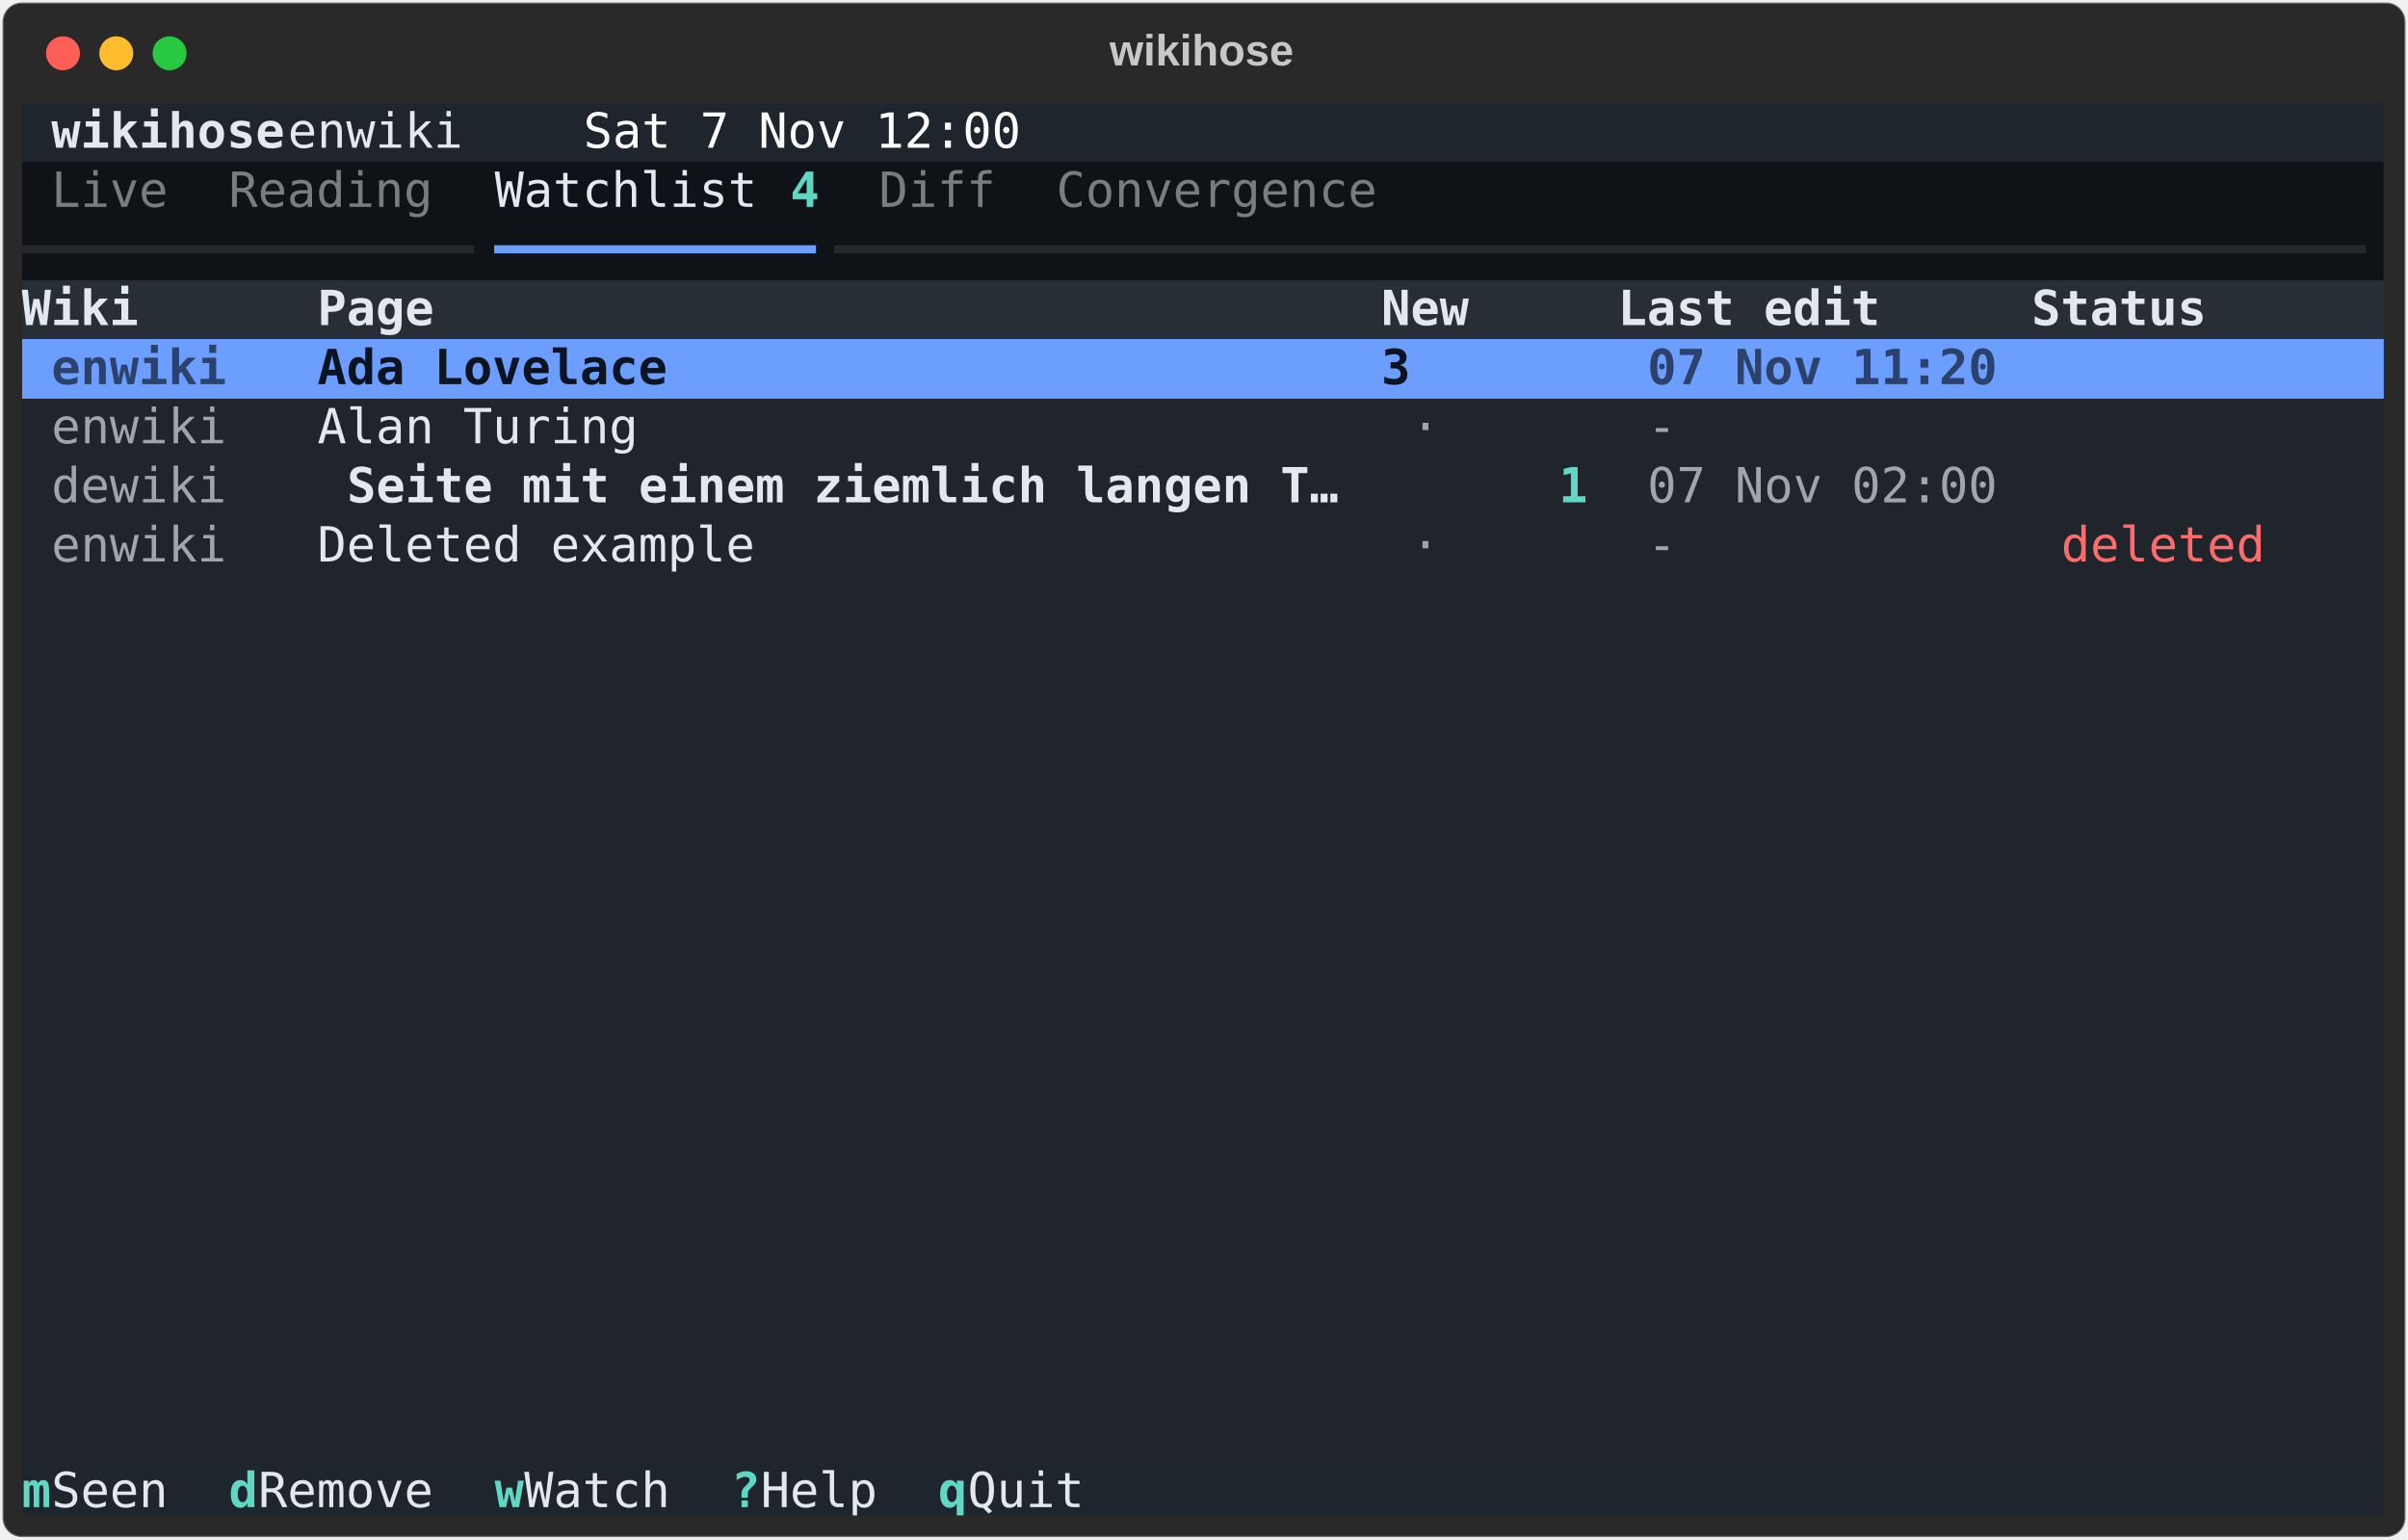
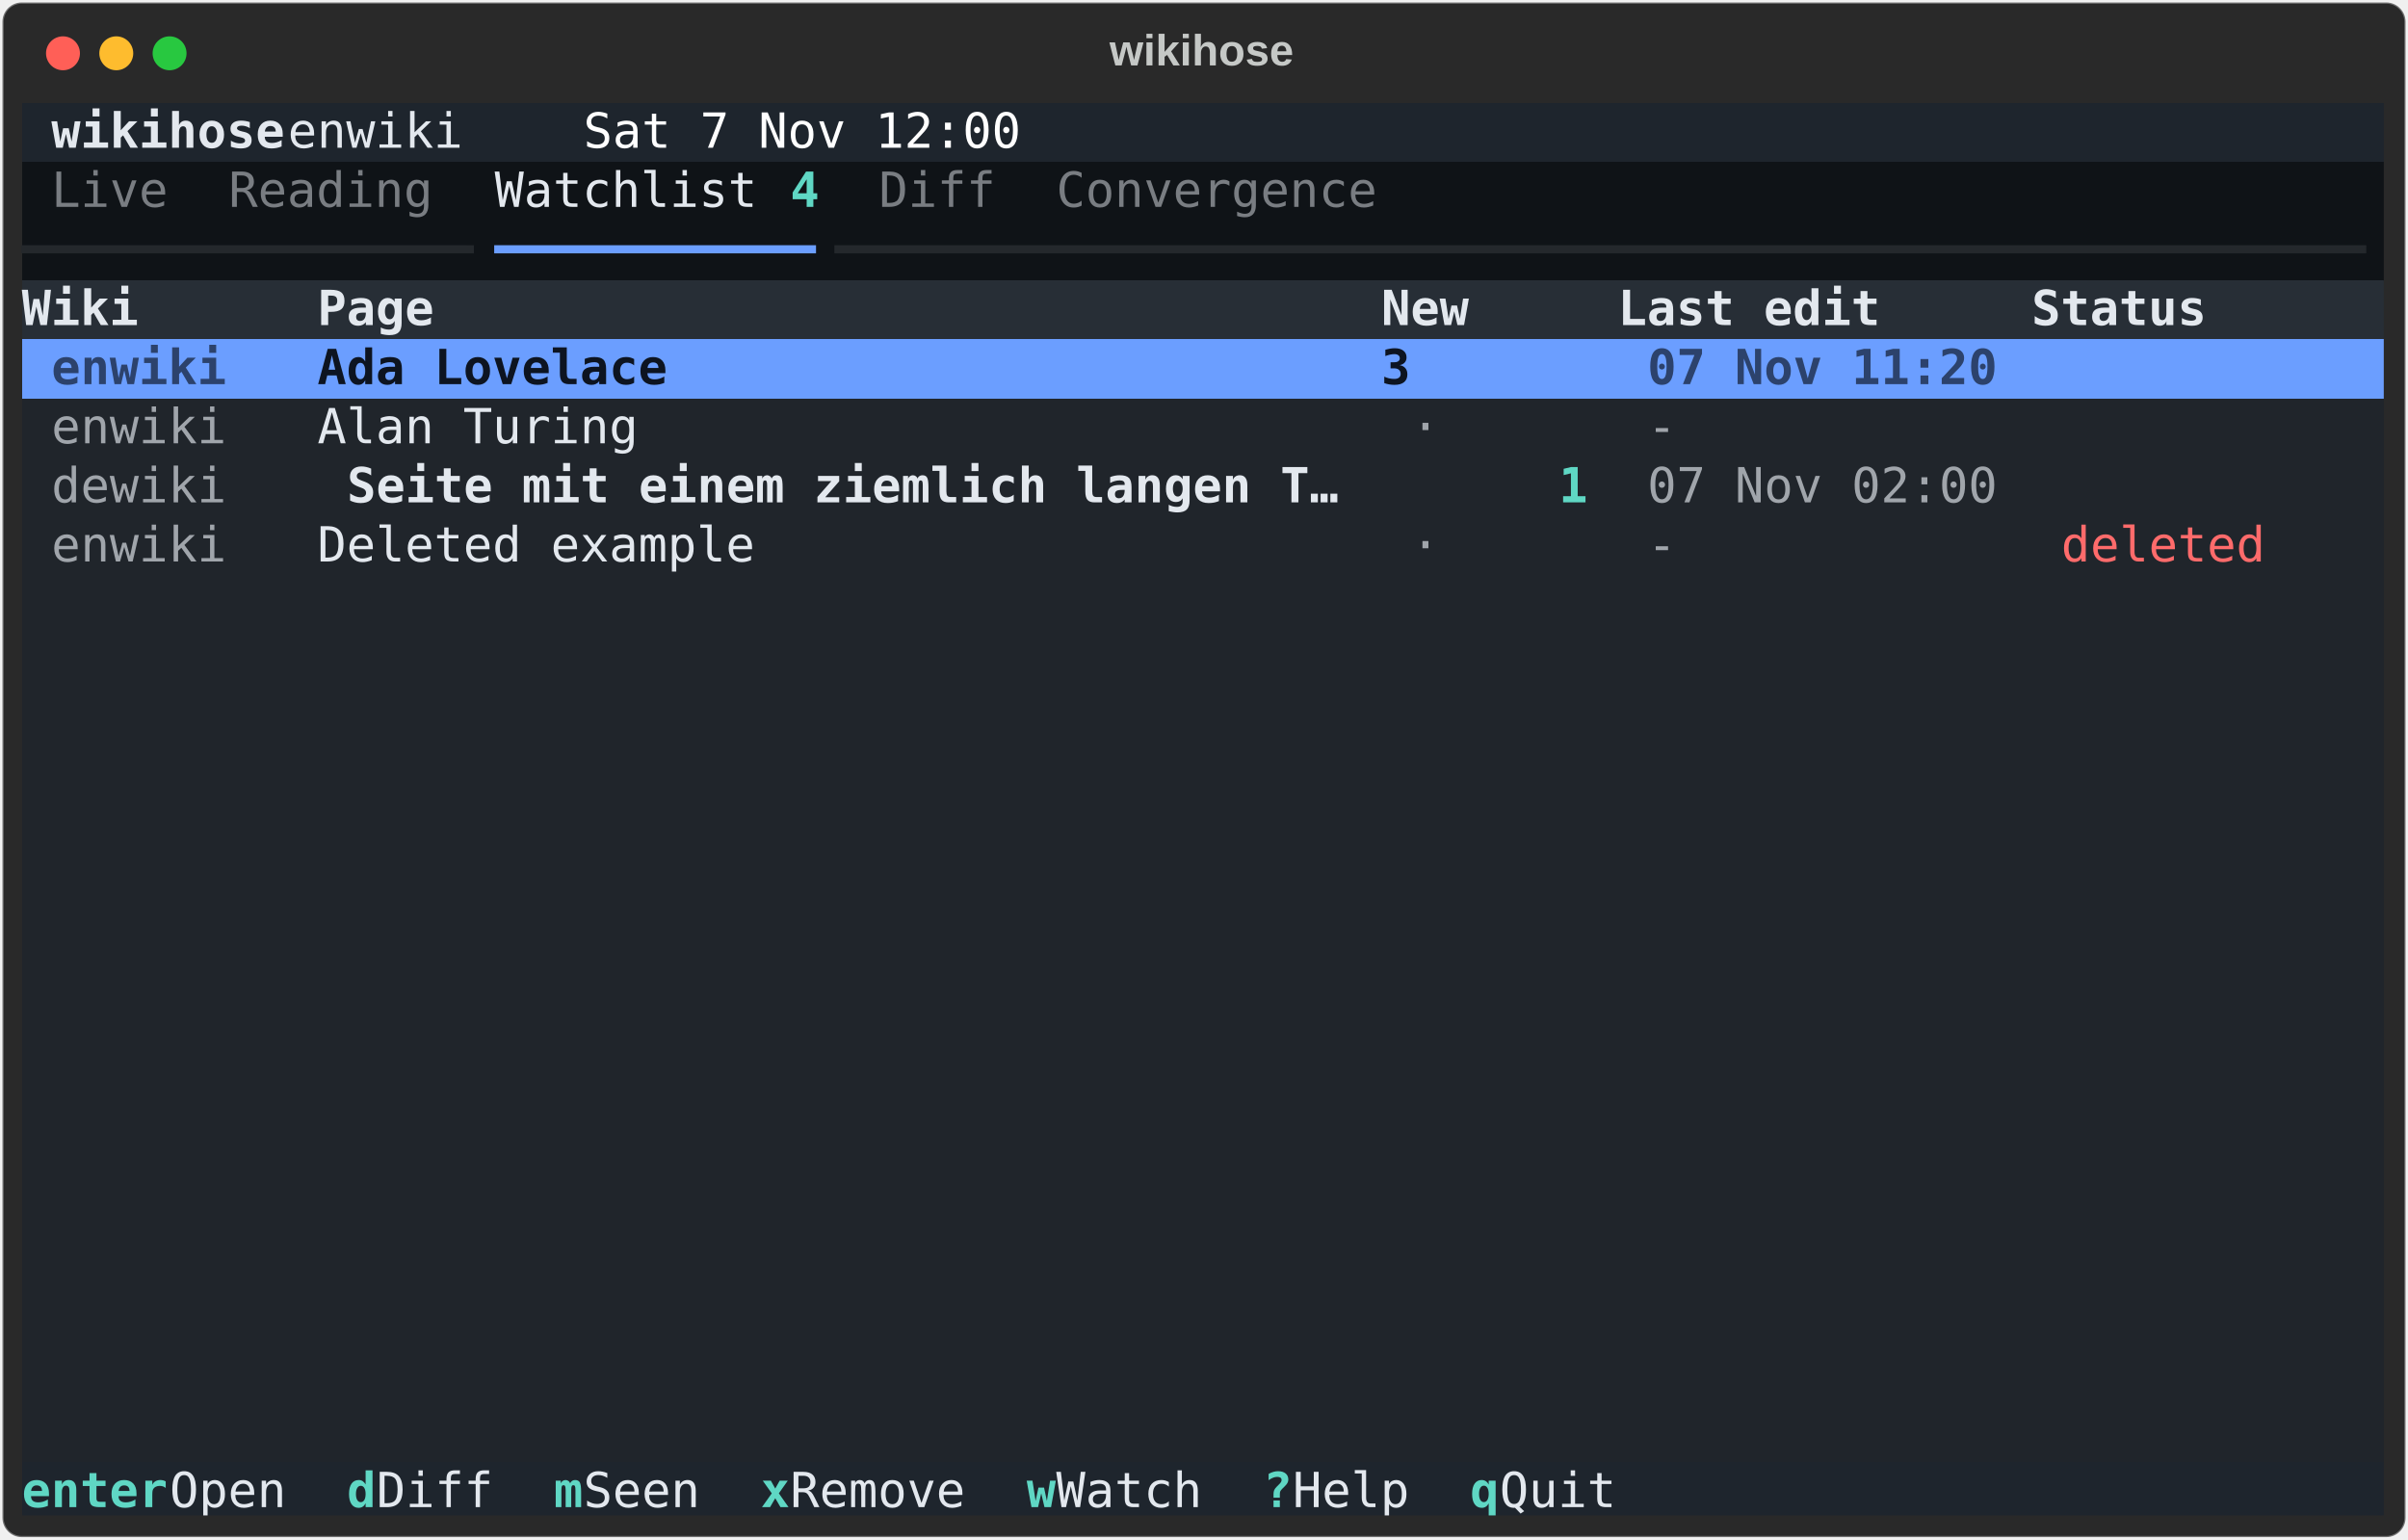
<svg xmlns="http://www.w3.org/2000/svg" class="rich-terminal" viewBox="0 0 994 635.6">
  <style>

    @font-face {
        font-family: "Fira Code";
        src: local("FiraCode-Regular"),
                url("https://cdnjs.cloudflare.com/ajax/libs/firacode/6.2.0/woff2/FiraCode-Regular.woff2") format("woff2"),
                url("https://cdnjs.cloudflare.com/ajax/libs/firacode/6.2.0/woff/FiraCode-Regular.woff") format("woff");
        font-style: normal;
        font-weight: 400;
    }
    @font-face {
        font-family: "Fira Code";
        src: local("FiraCode-Bold"),
                url("https://cdnjs.cloudflare.com/ajax/libs/firacode/6.2.0/woff2/FiraCode-Bold.woff2") format("woff2"),
                url("https://cdnjs.cloudflare.com/ajax/libs/firacode/6.2.0/woff/FiraCode-Bold.woff") format("woff");
        font-style: bold;
        font-weight: 700;
    }

    .terminal-matrix {
        font-family: Fira Code, monospace;
        font-size: 20px;
        line-height: 24.4px;
        font-variant-east-asian: full-width;
    }

    .terminal-title {
        font-size: 18px;
        font-weight: bold;
        font-family: arial;
    }

    .terminal-r1 { fill: #c5c8c6 }
.terminal-r2 { fill: #e3e8ee;font-weight: bold }
.terminal-r3 { fill: #e3e8ee }
.terminal-r4 { fill: #ffffff }
.terminal-r5 { fill: #797d82 }
.terminal-r6 { fill: #5fd7c4;font-weight: bold }
.terminal-r7 { fill: #24282c }
.terminal-r8 { fill: #6b9eff }
.terminal-r9 { fill: #0d1421;font-weight: bold }
.terminal-r10 { fill: #2c426c;font-weight: bold }
.terminal-r11 { fill: #a0a5ab }
.terminal-r12 { fill: #ff6b6b }
    </style>
  <defs>
    <clipPath id="terminal-clip-terminal">
      <rect x="0" y="0" width="975.0" height="584.6" />
    </clipPath>
    <clipPath id="terminal-line-0">
      <rect x="0" y="1.5" width="976" height="24.65" />
    </clipPath>
    <clipPath id="terminal-line-1">
      <rect x="0" y="25.9" width="976" height="24.65" />
    </clipPath>
    <clipPath id="terminal-line-2">
      <rect x="0" y="50.3" width="976" height="24.65" />
    </clipPath>
    <clipPath id="terminal-line-3">
      <rect x="0" y="74.7" width="976" height="24.65" />
    </clipPath>
    <clipPath id="terminal-line-4">
      <rect x="0" y="99.1" width="976" height="24.65" />
    </clipPath>
    <clipPath id="terminal-line-5">
      <rect x="0" y="123.5" width="976" height="24.65" />
    </clipPath>
    <clipPath id="terminal-line-6">
      <rect x="0" y="147.9" width="976" height="24.65" />
    </clipPath>
    <clipPath id="terminal-line-7">
      <rect x="0" y="172.3" width="976" height="24.65" />
    </clipPath>
    <clipPath id="terminal-line-8">
      <rect x="0" y="196.7" width="976" height="24.65" />
    </clipPath>
    <clipPath id="terminal-line-9">
      <rect x="0" y="221.1" width="976" height="24.65" />
    </clipPath>
    <clipPath id="terminal-line-10">
      <rect x="0" y="245.5" width="976" height="24.65" />
    </clipPath>
    <clipPath id="terminal-line-11">
      <rect x="0" y="269.9" width="976" height="24.65" />
    </clipPath>
    <clipPath id="terminal-line-12">
      <rect x="0" y="294.3" width="976" height="24.65" />
    </clipPath>
    <clipPath id="terminal-line-13">
      <rect x="0" y="318.7" width="976" height="24.65" />
    </clipPath>
    <clipPath id="terminal-line-14">
      <rect x="0" y="343.1" width="976" height="24.65" />
    </clipPath>
    <clipPath id="terminal-line-15">
      <rect x="0" y="367.5" width="976" height="24.65" />
    </clipPath>
    <clipPath id="terminal-line-16">
      <rect x="0" y="391.9" width="976" height="24.65" />
    </clipPath>
    <clipPath id="terminal-line-17">
      <rect x="0" y="416.3" width="976" height="24.65" />
    </clipPath>
    <clipPath id="terminal-line-18">
      <rect x="0" y="440.7" width="976" height="24.65" />
    </clipPath>
    <clipPath id="terminal-line-19">
      <rect x="0" y="465.1" width="976" height="24.65" />
    </clipPath>
    <clipPath id="terminal-line-20">
      <rect x="0" y="489.5" width="976" height="24.65" />
    </clipPath>
    <clipPath id="terminal-line-21">
      <rect x="0" y="513.9" width="976" height="24.65" />
    </clipPath>
    <clipPath id="terminal-line-22">
      <rect x="0" y="538.3" width="976" height="24.65" />
    </clipPath>
  </defs>
  <rect fill="#292929" stroke="rgba(255,255,255,0.35)" stroke-width="1" x="1" y="1" width="992" height="633.6" rx="8" />
  <text class="terminal-title" fill="#c5c8c6" text-anchor="middle" x="496" y="27">wikihose</text>
  <g transform="translate(26,22)">
    <circle cx="0" cy="0" r="7" fill="#ff5f57" />
    <circle cx="22" cy="0" r="7" fill="#febc2e" />
    <circle cx="44" cy="0" r="7" fill="#28c840" />
  </g>
  <g transform="translate(9, 41)" clip-path="url(#terminal-clip-terminal)">
    <rect fill="#1e252d" x="0" y="1.5" width="12.2" height="24.65" shape-rendering="crispEdges" />
    <rect fill="#1e252d" x="12.2" y="1.5" width="97.6" height="24.65" shape-rendering="crispEdges" />
    <rect fill="#1e252d" x="109.8" y="1.5" width="122" height="24.65" shape-rendering="crispEdges" />
    <rect fill="#1e252d" x="231.8" y="1.5" width="183" height="24.65" shape-rendering="crispEdges" />
    <rect fill="#1e252d" x="414.8" y="1.5" width="561.2" height="24.65" shape-rendering="crispEdges" />
    <rect fill="#0f1317" x="0" y="25.9" width="12.2" height="24.65" shape-rendering="crispEdges" />
    <rect fill="#0f1317" x="12.2" y="25.9" width="48.8" height="24.65" shape-rendering="crispEdges" />
    <rect fill="#0f1317" x="61" y="25.9" width="24.4" height="24.65" shape-rendering="crispEdges" />
    <rect fill="#0f1317" x="85.4" y="25.9" width="85.4" height="24.65" shape-rendering="crispEdges" />
    <rect fill="#0f1317" x="170.8" y="25.9" width="24.4" height="24.65" shape-rendering="crispEdges" />
    <rect fill="#0f1317" x="195.2" y="25.9" width="122" height="24.65" shape-rendering="crispEdges" />
    <rect fill="#0f1317" x="317.2" y="25.9" width="12.2" height="24.65" shape-rendering="crispEdges" />
    <rect fill="#0f1317" x="329.4" y="25.9" width="24.4" height="24.65" shape-rendering="crispEdges" />
    <rect fill="#0f1317" x="353.8" y="25.9" width="48.8" height="24.65" shape-rendering="crispEdges" />
    <rect fill="#0f1317" x="402.6" y="25.9" width="24.4" height="24.65" shape-rendering="crispEdges" />
    <rect fill="#0f1317" x="427" y="25.9" width="134.2" height="24.65" shape-rendering="crispEdges" />
    <rect fill="#0f1317" x="561.2" y="25.9" width="414.8" height="24.65" shape-rendering="crispEdges" />
    <rect fill="#0f1317" x="0" y="50.3" width="195.2" height="24.65" shape-rendering="crispEdges" />
    <rect fill="#0f1317" x="195.2" y="50.3" width="134.2" height="24.65" shape-rendering="crispEdges" />
    <rect fill="#0f1317" x="329.4" y="50.3" width="646.6" height="24.65" shape-rendering="crispEdges" />
    <rect fill="#272e36" x="0" y="74.7" width="122" height="24.65" shape-rendering="crispEdges" />
    <rect fill="#272e36" x="122" y="74.7" width="439.2" height="24.65" shape-rendering="crispEdges" />
    <rect fill="#272e36" x="561.2" y="74.7" width="97.6" height="24.65" shape-rendering="crispEdges" />
    <rect fill="#272e36" x="658.8" y="74.7" width="170.8" height="24.65" shape-rendering="crispEdges" />
    <rect fill="#272e36" x="829.6" y="74.7" width="122" height="24.65" shape-rendering="crispEdges" />
    <rect fill="#272e36" x="951.6" y="74.7" width="24.4" height="24.65" shape-rendering="crispEdges" />
    <rect fill="#6b9eff" x="0" y="99.1" width="12.2" height="24.65" shape-rendering="crispEdges" />
    <rect fill="#6b9eff" x="12.2" y="99.1" width="73.2" height="24.65" shape-rendering="crispEdges" />
    <rect fill="#6b9eff" x="85.4" y="99.1" width="36.6" height="24.65" shape-rendering="crispEdges" />
    <rect fill="#6b9eff" x="122" y="99.1" width="439.2" height="24.65" shape-rendering="crispEdges" />
    <rect fill="#6b9eff" x="561.2" y="99.1" width="97.6" height="24.65" shape-rendering="crispEdges" />
    <rect fill="#6b9eff" x="658.8" y="99.1" width="12.2" height="24.65" shape-rendering="crispEdges" />
    <rect fill="#6b9eff" x="671" y="99.1" width="146.4" height="24.65" shape-rendering="crispEdges" />
    <rect fill="#6b9eff" x="817.4" y="99.1" width="12.2" height="24.65" shape-rendering="crispEdges" />
    <rect fill="#6b9eff" x="829.6" y="99.1" width="122" height="24.65" shape-rendering="crispEdges" />
    <rect fill="#6b9eff" x="951.6" y="99.1" width="24.4" height="24.65" shape-rendering="crispEdges" />
    <rect fill="#20252b" x="0" y="123.5" width="12.2" height="24.65" shape-rendering="crispEdges" />
    <rect fill="#20252b" x="12.2" y="123.5" width="73.2" height="24.65" shape-rendering="crispEdges" />
    <rect fill="#20252b" x="85.4" y="123.5" width="36.6" height="24.65" shape-rendering="crispEdges" />
    <rect fill="#20252b" x="122" y="123.5" width="439.2" height="24.65" shape-rendering="crispEdges" />
    <rect fill="#20252b" x="561.2" y="123.5" width="12.2" height="24.65" shape-rendering="crispEdges" />
    <rect fill="#20252b" x="573.4" y="123.5" width="73.2" height="24.65" shape-rendering="crispEdges" />
    <rect fill="#20252b" x="646.6" y="123.5" width="12.2" height="24.65" shape-rendering="crispEdges" />
    <rect fill="#20252b" x="658.8" y="123.5" width="12.2" height="24.65" shape-rendering="crispEdges" />
    <rect fill="#20252b" x="671" y="123.5" width="12.2" height="24.65" shape-rendering="crispEdges" />
    <rect fill="#20252b" x="683.2" y="123.5" width="146.4" height="24.65" shape-rendering="crispEdges" />
    <rect fill="#20252b" x="829.6" y="123.5" width="122" height="24.65" shape-rendering="crispEdges" />
    <rect fill="#20252b" x="951.6" y="123.5" width="24.4" height="24.65" shape-rendering="crispEdges" />
    <rect fill="#20252b" x="0" y="147.9" width="12.2" height="24.65" shape-rendering="crispEdges" />
    <rect fill="#20252b" x="12.2" y="147.9" width="73.2" height="24.65" shape-rendering="crispEdges" />
    <rect fill="#20252b" x="85.4" y="147.9" width="36.6" height="24.65" shape-rendering="crispEdges" />
    <rect fill="#20252b" x="122" y="147.9" width="12.2" height="24.65" shape-rendering="crispEdges" />
    <rect fill="#20252b" x="134.2" y="147.9" width="414.8" height="24.65" shape-rendering="crispEdges" />
    <rect fill="#20252b" x="549" y="147.9" width="12.2" height="24.65" shape-rendering="crispEdges" />
    <rect fill="#20252b" x="561.2" y="147.9" width="12.2" height="24.65" shape-rendering="crispEdges" />
    <rect fill="#20252b" x="573.4" y="147.9" width="61" height="24.65" shape-rendering="crispEdges" />
    <rect fill="#20252b" x="634.4" y="147.9" width="12.2" height="24.65" shape-rendering="crispEdges" />
    <rect fill="#20252b" x="646.6" y="147.9" width="12.2" height="24.65" shape-rendering="crispEdges" />
    <rect fill="#20252b" x="658.8" y="147.9" width="12.2" height="24.65" shape-rendering="crispEdges" />
    <rect fill="#20252b" x="671" y="147.9" width="146.4" height="24.65" shape-rendering="crispEdges" />
    <rect fill="#20252b" x="817.4" y="147.9" width="12.2" height="24.65" shape-rendering="crispEdges" />
    <rect fill="#20252b" x="829.6" y="147.9" width="122" height="24.65" shape-rendering="crispEdges" />
    <rect fill="#20252b" x="951.6" y="147.9" width="24.4" height="24.65" shape-rendering="crispEdges" />
    <rect fill="#20252b" x="0" y="172.3" width="12.2" height="24.65" shape-rendering="crispEdges" />
    <rect fill="#20252b" x="12.2" y="172.3" width="73.2" height="24.65" shape-rendering="crispEdges" />
    <rect fill="#20252b" x="85.4" y="172.3" width="36.6" height="24.65" shape-rendering="crispEdges" />
    <rect fill="#20252b" x="122" y="172.3" width="439.2" height="24.65" shape-rendering="crispEdges" />
    <rect fill="#20252b" x="561.2" y="172.3" width="12.2" height="24.65" shape-rendering="crispEdges" />
    <rect fill="#20252b" x="573.4" y="172.3" width="73.2" height="24.65" shape-rendering="crispEdges" />
    <rect fill="#20252b" x="646.6" y="172.3" width="12.2" height="24.65" shape-rendering="crispEdges" />
    <rect fill="#20252b" x="658.8" y="172.3" width="12.2" height="24.65" shape-rendering="crispEdges" />
    <rect fill="#20252b" x="671" y="172.3" width="12.2" height="24.65" shape-rendering="crispEdges" />
    <rect fill="#20252b" x="683.2" y="172.3" width="146.4" height="24.65" shape-rendering="crispEdges" />
    <rect fill="#20252b" x="829.6" y="172.3" width="12.2" height="24.65" shape-rendering="crispEdges" />
    <rect fill="#20252b" x="841.8" y="172.3" width="85.4" height="24.65" shape-rendering="crispEdges" />
    <rect fill="#20252b" x="927.2" y="172.3" width="24.4" height="24.65" shape-rendering="crispEdges" />
    <rect fill="#20252b" x="951.6" y="172.3" width="24.4" height="24.65" shape-rendering="crispEdges" />
    <rect fill="#20252b" x="0" y="196.7" width="976" height="24.65" shape-rendering="crispEdges" />
    <rect fill="#20252b" x="0" y="221.1" width="976" height="24.65" shape-rendering="crispEdges" />
    <rect fill="#20252b" x="0" y="245.5" width="976" height="24.65" shape-rendering="crispEdges" />
    <rect fill="#20252b" x="0" y="269.9" width="976" height="24.65" shape-rendering="crispEdges" />
    <rect fill="#20252b" x="0" y="294.3" width="976" height="24.65" shape-rendering="crispEdges" />
    <rect fill="#20252b" x="0" y="318.7" width="976" height="24.65" shape-rendering="crispEdges" />
    <rect fill="#20252b" x="0" y="343.1" width="976" height="24.65" shape-rendering="crispEdges" />
    <rect fill="#20252b" x="0" y="367.5" width="976" height="24.65" shape-rendering="crispEdges" />
    <rect fill="#20252b" x="0" y="391.9" width="976" height="24.65" shape-rendering="crispEdges" />
    <rect fill="#20252b" x="0" y="416.3" width="976" height="24.65" shape-rendering="crispEdges" />
    <rect fill="#20252b" x="0" y="440.7" width="976" height="24.65" shape-rendering="crispEdges" />
    <rect fill="#20252b" x="0" y="465.1" width="976" height="24.65" shape-rendering="crispEdges" />
    <rect fill="#20252b" x="0" y="489.5" width="976" height="24.65" shape-rendering="crispEdges" />
    <rect fill="#20252b" x="0" y="513.9" width="976" height="24.65" shape-rendering="crispEdges" />
    <rect fill="#20252b" x="0" y="538.3" width="976" height="24.65" shape-rendering="crispEdges" />
-     <rect fill="#1e252d" x="0" y="562.7" width="12.2" height="24.65" shape-rendering="crispEdges" />
-     <rect fill="#1e252d" x="12.2" y="562.7" width="61" height="24.65" shape-rendering="crispEdges" />
-     <rect fill="#1e252d" x="73.2" y="562.7" width="12.2" height="24.65" shape-rendering="crispEdges" />
-     <rect fill="#1e252d" x="85.4" y="562.7" width="12.2" height="24.65" shape-rendering="crispEdges" />
-     <rect fill="#1e252d" x="97.6" y="562.7" width="85.4" height="24.65" shape-rendering="crispEdges" />
-     <rect fill="#1e252d" x="183" y="562.7" width="12.2" height="24.65" shape-rendering="crispEdges" />
-     <rect fill="#1e252d" x="195.2" y="562.7" width="12.2" height="24.65" shape-rendering="crispEdges" />
-     <rect fill="#1e252d" x="207.4" y="562.7" width="73.2" height="24.65" shape-rendering="crispEdges" />
-     <rect fill="#1e252d" x="280.6" y="562.7" width="12.2" height="24.65" shape-rendering="crispEdges" />
+     <rect fill="#1e252d" x="0" y="562.7" width="61" height="24.65" shape-rendering="crispEdges" />
+     <rect fill="#1e252d" x="61" y="562.7" width="61" height="24.65" shape-rendering="crispEdges" />
+     <rect fill="#1e252d" x="122" y="562.7" width="12.2" height="24.65" shape-rendering="crispEdges" />
+     <rect fill="#1e252d" x="134.2" y="562.7" width="12.2" height="24.65" shape-rendering="crispEdges" />
+     <rect fill="#1e252d" x="146.4" y="562.7" width="61" height="24.65" shape-rendering="crispEdges" />
+     <rect fill="#1e252d" x="207.4" y="562.7" width="12.2" height="24.65" shape-rendering="crispEdges" />
+     <rect fill="#1e252d" x="219.6" y="562.7" width="12.2" height="24.65" shape-rendering="crispEdges" />
+     <rect fill="#1e252d" x="231.8" y="562.7" width="61" height="24.65" shape-rendering="crispEdges" />
    <rect fill="#1e252d" x="292.8" y="562.7" width="12.2" height="24.65" shape-rendering="crispEdges" />
-     <rect fill="#1e252d" x="305" y="562.7" width="61" height="24.65" shape-rendering="crispEdges" />
-     <rect fill="#1e252d" x="366" y="562.7" width="12.2" height="24.65" shape-rendering="crispEdges" />
-     <rect fill="#1e252d" x="378.2" y="562.7" width="12.2" height="24.65" shape-rendering="crispEdges" />
-     <rect fill="#1e252d" x="390.4" y="562.7" width="61" height="24.65" shape-rendering="crispEdges" />
-     <rect fill="#1e252d" x="451.4" y="562.7" width="524.6" height="24.65" shape-rendering="crispEdges" />
+     <rect fill="#1e252d" x="305" y="562.7" width="12.2" height="24.65" shape-rendering="crispEdges" />
+     <rect fill="#1e252d" x="317.2" y="562.7" width="85.4" height="24.65" shape-rendering="crispEdges" />
+     <rect fill="#1e252d" x="402.6" y="562.7" width="12.2" height="24.65" shape-rendering="crispEdges" />
+     <rect fill="#1e252d" x="414.8" y="562.7" width="12.2" height="24.65" shape-rendering="crispEdges" />
+     <rect fill="#1e252d" x="427" y="562.7" width="73.2" height="24.65" shape-rendering="crispEdges" />
+     <rect fill="#1e252d" x="500.2" y="562.7" width="12.2" height="24.65" shape-rendering="crispEdges" />
+     <rect fill="#1e252d" x="512.4" y="562.7" width="12.2" height="24.65" shape-rendering="crispEdges" />
+     <rect fill="#1e252d" x="524.6" y="562.7" width="61" height="24.65" shape-rendering="crispEdges" />
+     <rect fill="#1e252d" x="585.6" y="562.7" width="12.2" height="24.65" shape-rendering="crispEdges" />
+     <rect fill="#1e252d" x="597.8" y="562.7" width="12.2" height="24.65" shape-rendering="crispEdges" />
+     <rect fill="#1e252d" x="610" y="562.7" width="61" height="24.65" shape-rendering="crispEdges" />
+     <rect fill="#1e252d" x="671" y="562.7" width="305" height="24.65" shape-rendering="crispEdges" />
    <g class="terminal-matrix">
      <text class="terminal-r2" x="12.2" y="20" textLength="97.6" clip-path="url(#terminal-line-0)">wikihose</text>
      <text class="terminal-r3" x="109.8" y="20" textLength="122" clip-path="url(#terminal-line-0)">  enwiki  </text>
      <text class="terminal-r4" x="231.8" y="20" textLength="183" clip-path="url(#terminal-line-0)">Sat 7 Nov 12:00</text>
      <text class="terminal-r1" x="976" y="20" textLength="12.2" clip-path="url(#terminal-line-0)">
</text>
      <text class="terminal-r5" x="12.2" y="44.4" textLength="48.8" clip-path="url(#terminal-line-1)">Live</text>
      <text class="terminal-r5" x="85.4" y="44.4" textLength="85.4" clip-path="url(#terminal-line-1)">Reading</text>
      <text class="terminal-r3" x="195.2" y="44.4" textLength="122" clip-path="url(#terminal-line-1)">Watchlist </text>
      <text class="terminal-r6" x="317.2" y="44.4" textLength="12.2" clip-path="url(#terminal-line-1)">4</text>
      <text class="terminal-r5" x="353.8" y="44.4" textLength="48.8" clip-path="url(#terminal-line-1)">Diff</text>
      <text class="terminal-r5" x="427" y="44.4" textLength="134.2" clip-path="url(#terminal-line-1)">Convergence</text>
      <text class="terminal-r1" x="976" y="44.4" textLength="12.2" clip-path="url(#terminal-line-1)">
</text>
      <text class="terminal-r7" x="0" y="68.8" textLength="195.2" clip-path="url(#terminal-line-2)">━━━━━━━━━━━━━━━╸</text>
      <text class="terminal-r8" x="195.2" y="68.8" textLength="134.2" clip-path="url(#terminal-line-2)">━━━━━━━━━━━</text>
      <text class="terminal-r7" x="329.4" y="68.8" textLength="646.6" clip-path="url(#terminal-line-2)">╺━━━━━━━━━━━━━━━━━━━━━━━━━━━━━━━━━━━━━━━━━━━━━━━━━━━━</text>
      <text class="terminal-r1" x="976" y="68.8" textLength="12.2" clip-path="url(#terminal-line-2)">
</text>
      <text class="terminal-r2" x="0" y="93.2" textLength="122" clip-path="url(#terminal-line-3)"> Wiki     </text>
      <text class="terminal-r2" x="122" y="93.2" textLength="439.2" clip-path="url(#terminal-line-3)"> Page                               </text>
      <text class="terminal-r2" x="561.2" y="93.2" textLength="97.6" clip-path="url(#terminal-line-3)"> New    </text>
      <text class="terminal-r2" x="658.8" y="93.2" textLength="170.8" clip-path="url(#terminal-line-3)"> Last edit    </text>
      <text class="terminal-r2" x="829.6" y="93.2" textLength="122" clip-path="url(#terminal-line-3)"> Status   </text>
      <text class="terminal-r1" x="976" y="93.2" textLength="12.2" clip-path="url(#terminal-line-3)">
</text>
      <text class="terminal-r10" x="12.2" y="117.6" textLength="73.2" clip-path="url(#terminal-line-4)">enwiki</text>
      <text class="terminal-r9" x="122" y="117.6" textLength="439.2" clip-path="url(#terminal-line-4)"> Ada Lovelace                       </text>
      <text class="terminal-r9" x="561.2" y="117.6" textLength="97.6" clip-path="url(#terminal-line-4)">      3 </text>
      <text class="terminal-r10" x="671" y="117.6" textLength="146.4" clip-path="url(#terminal-line-4)">07 Nov 11:20</text>
      <text class="terminal-r1" x="976" y="117.6" textLength="12.2" clip-path="url(#terminal-line-4)">
</text>
      <text class="terminal-r11" x="12.2" y="142" textLength="73.2" clip-path="url(#terminal-line-5)">enwiki</text>
      <text class="terminal-r3" x="122" y="142" textLength="439.2" clip-path="url(#terminal-line-5)"> Alan Turing                        </text>
      <text class="terminal-r11" x="573.4" y="142" textLength="73.2" clip-path="url(#terminal-line-5)">     ·</text>
      <text class="terminal-r11" x="671" y="142" textLength="12.2" clip-path="url(#terminal-line-5)">-</text>
      <text class="terminal-r1" x="976" y="142" textLength="12.2" clip-path="url(#terminal-line-5)">
</text>
      <text class="terminal-r11" x="12.2" y="166.4" textLength="73.2" clip-path="url(#terminal-line-6)">dewiki</text>
      <text class="terminal-r2" x="134.2" y="166.4" textLength="414.8" clip-path="url(#terminal-line-6)">Seite mit einem ziemlich langen T…</text>
      <text class="terminal-r6" x="634.4" y="166.4" textLength="12.2" clip-path="url(#terminal-line-6)">1</text>
      <text class="terminal-r11" x="671" y="166.4" textLength="146.4" clip-path="url(#terminal-line-6)">07 Nov 02:00</text>
      <text class="terminal-r1" x="976" y="166.4" textLength="12.2" clip-path="url(#terminal-line-6)">
</text>
      <text class="terminal-r11" x="12.2" y="190.8" textLength="73.2" clip-path="url(#terminal-line-7)">enwiki</text>
      <text class="terminal-r3" x="122" y="190.8" textLength="439.2" clip-path="url(#terminal-line-7)"> Deleted example                    </text>
      <text class="terminal-r11" x="573.4" y="190.8" textLength="73.2" clip-path="url(#terminal-line-7)">     ·</text>
      <text class="terminal-r11" x="671" y="190.8" textLength="12.2" clip-path="url(#terminal-line-7)">-</text>
      <text class="terminal-r12" x="841.8" y="190.8" textLength="85.4" clip-path="url(#terminal-line-7)">deleted</text>
      <text class="terminal-r1" x="976" y="190.8" textLength="12.2" clip-path="url(#terminal-line-7)">
</text>
      <text class="terminal-r1" x="976" y="215.2" textLength="12.2" clip-path="url(#terminal-line-8)">
</text>
      <text class="terminal-r1" x="976" y="239.6" textLength="12.2" clip-path="url(#terminal-line-9)">
</text>
      <text class="terminal-r1" x="976" y="264" textLength="12.2" clip-path="url(#terminal-line-10)">
</text>
      <text class="terminal-r1" x="976" y="288.4" textLength="12.2" clip-path="url(#terminal-line-11)">
</text>
      <text class="terminal-r1" x="976" y="312.8" textLength="12.2" clip-path="url(#terminal-line-12)">
</text>
      <text class="terminal-r1" x="976" y="337.2" textLength="12.2" clip-path="url(#terminal-line-13)">
</text>
      <text class="terminal-r1" x="976" y="361.6" textLength="12.2" clip-path="url(#terminal-line-14)">
</text>
      <text class="terminal-r1" x="976" y="386" textLength="12.2" clip-path="url(#terminal-line-15)">
</text>
      <text class="terminal-r1" x="976" y="410.4" textLength="12.2" clip-path="url(#terminal-line-16)">
</text>
      <text class="terminal-r1" x="976" y="434.8" textLength="12.2" clip-path="url(#terminal-line-17)">
</text>
      <text class="terminal-r1" x="976" y="459.2" textLength="12.2" clip-path="url(#terminal-line-18)">
</text>
      <text class="terminal-r1" x="976" y="483.6" textLength="12.2" clip-path="url(#terminal-line-19)">
</text>
      <text class="terminal-r1" x="976" y="508" textLength="12.2" clip-path="url(#terminal-line-20)">
</text>
      <text class="terminal-r1" x="976" y="532.4" textLength="12.2" clip-path="url(#terminal-line-21)">
</text>
      <text class="terminal-r1" x="976" y="556.8" textLength="12.2" clip-path="url(#terminal-line-22)">
</text>
-       <text class="terminal-r6" x="0" y="581.2" textLength="12.2" clip-path="url(#terminal-line-23)">m</text>
-       <text class="terminal-r3" x="12.2" y="581.2" textLength="61" clip-path="url(#terminal-line-23)"> Seen</text>
-       <text class="terminal-r6" x="85.4" y="581.2" textLength="12.2" clip-path="url(#terminal-line-23)">d</text>
-       <text class="terminal-r3" x="97.6" y="581.2" textLength="85.4" clip-path="url(#terminal-line-23)"> Remove</text>
-       <text class="terminal-r6" x="195.2" y="581.2" textLength="12.2" clip-path="url(#terminal-line-23)">w</text>
-       <text class="terminal-r3" x="207.4" y="581.2" textLength="73.2" clip-path="url(#terminal-line-23)"> Watch</text>
-       <text class="terminal-r6" x="292.8" y="581.2" textLength="12.2" clip-path="url(#terminal-line-23)">?</text>
-       <text class="terminal-r3" x="305" y="581.2" textLength="61" clip-path="url(#terminal-line-23)"> Help</text>
-       <text class="terminal-r6" x="378.2" y="581.2" textLength="12.2" clip-path="url(#terminal-line-23)">q</text>
-       <text class="terminal-r3" x="390.4" y="581.2" textLength="61" clip-path="url(#terminal-line-23)"> Quit</text>
+       <text class="terminal-r6" x="0" y="581.2" textLength="61" clip-path="url(#terminal-line-23)">enter</text>
+       <text class="terminal-r3" x="61" y="581.2" textLength="61" clip-path="url(#terminal-line-23)"> Open</text>
+       <text class="terminal-r6" x="134.2" y="581.2" textLength="12.2" clip-path="url(#terminal-line-23)">d</text>
+       <text class="terminal-r3" x="146.4" y="581.2" textLength="61" clip-path="url(#terminal-line-23)"> Diff</text>
+       <text class="terminal-r6" x="219.6" y="581.2" textLength="12.2" clip-path="url(#terminal-line-23)">m</text>
+       <text class="terminal-r3" x="231.8" y="581.2" textLength="61" clip-path="url(#terminal-line-23)"> Seen</text>
+       <text class="terminal-r6" x="305" y="581.2" textLength="12.2" clip-path="url(#terminal-line-23)">x</text>
+       <text class="terminal-r3" x="317.2" y="581.2" textLength="85.4" clip-path="url(#terminal-line-23)"> Remove</text>
+       <text class="terminal-r6" x="414.8" y="581.2" textLength="12.2" clip-path="url(#terminal-line-23)">w</text>
+       <text class="terminal-r3" x="427" y="581.2" textLength="73.2" clip-path="url(#terminal-line-23)"> Watch</text>
+       <text class="terminal-r6" x="512.4" y="581.2" textLength="12.2" clip-path="url(#terminal-line-23)">?</text>
+       <text class="terminal-r3" x="524.6" y="581.2" textLength="61" clip-path="url(#terminal-line-23)"> Help</text>
+       <text class="terminal-r6" x="597.8" y="581.2" textLength="12.2" clip-path="url(#terminal-line-23)">q</text>
+       <text class="terminal-r3" x="610" y="581.2" textLength="61" clip-path="url(#terminal-line-23)"> Quit</text>
    </g>
  </g>
</svg>
